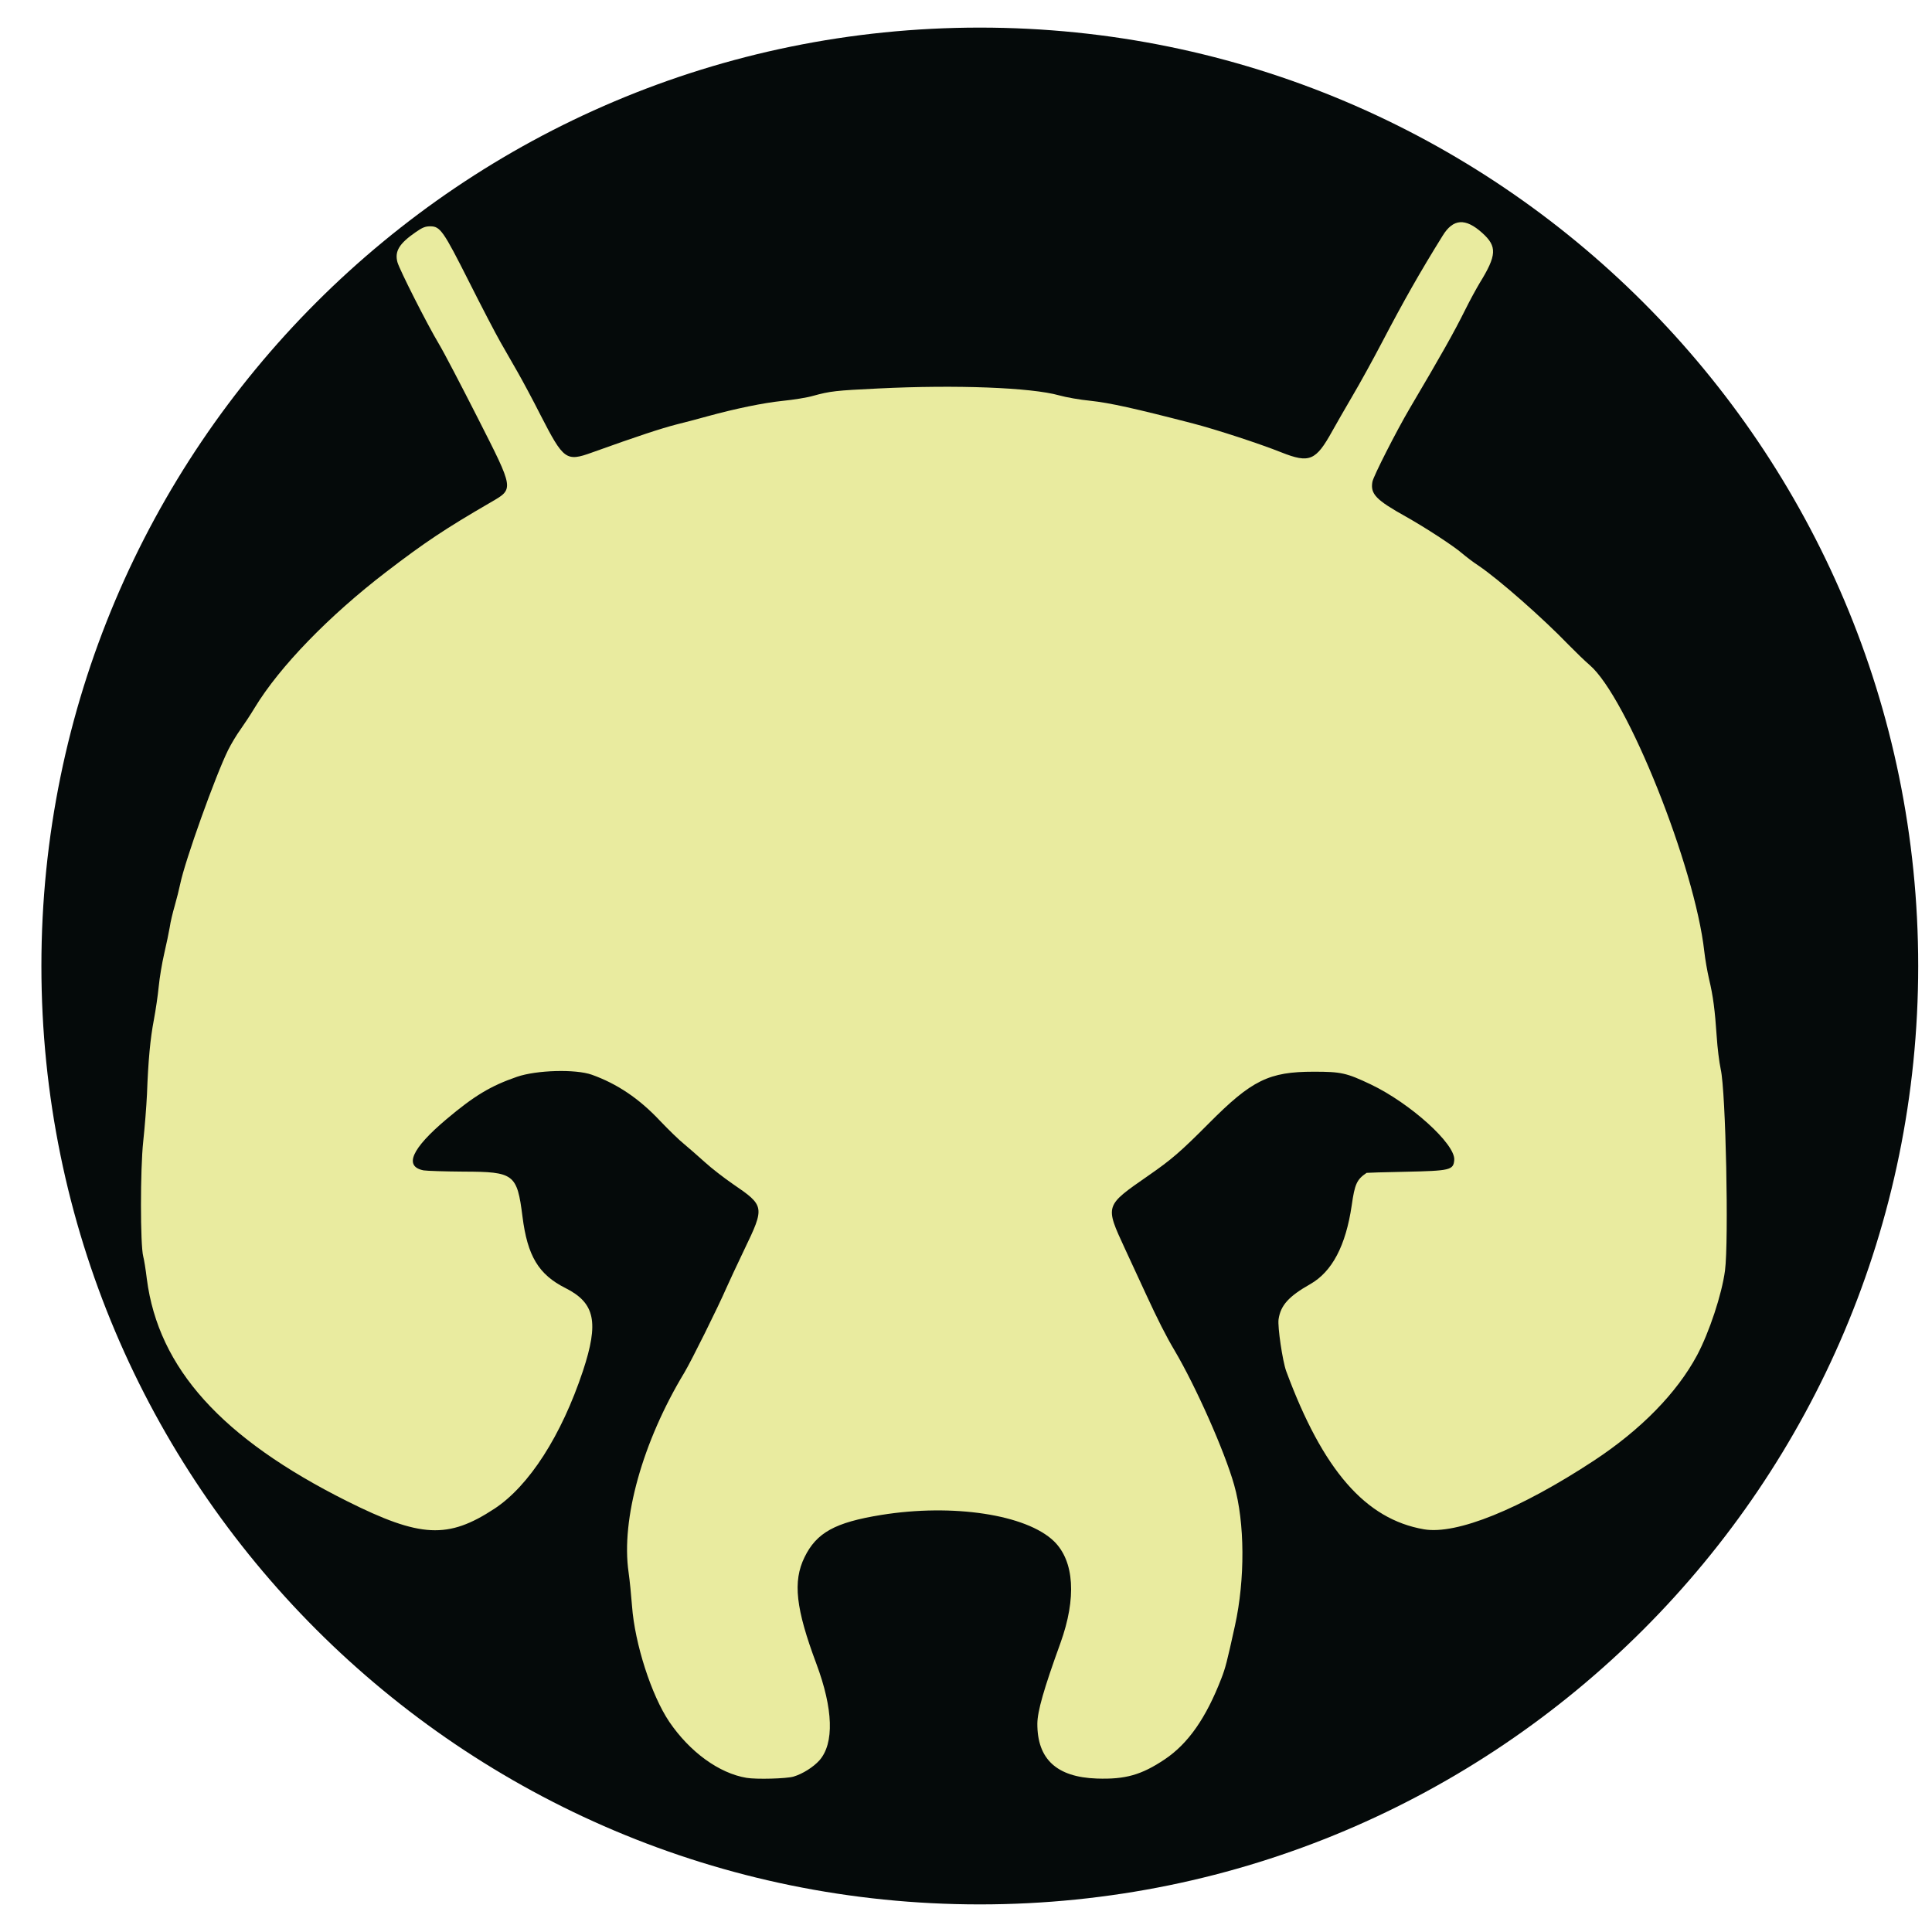
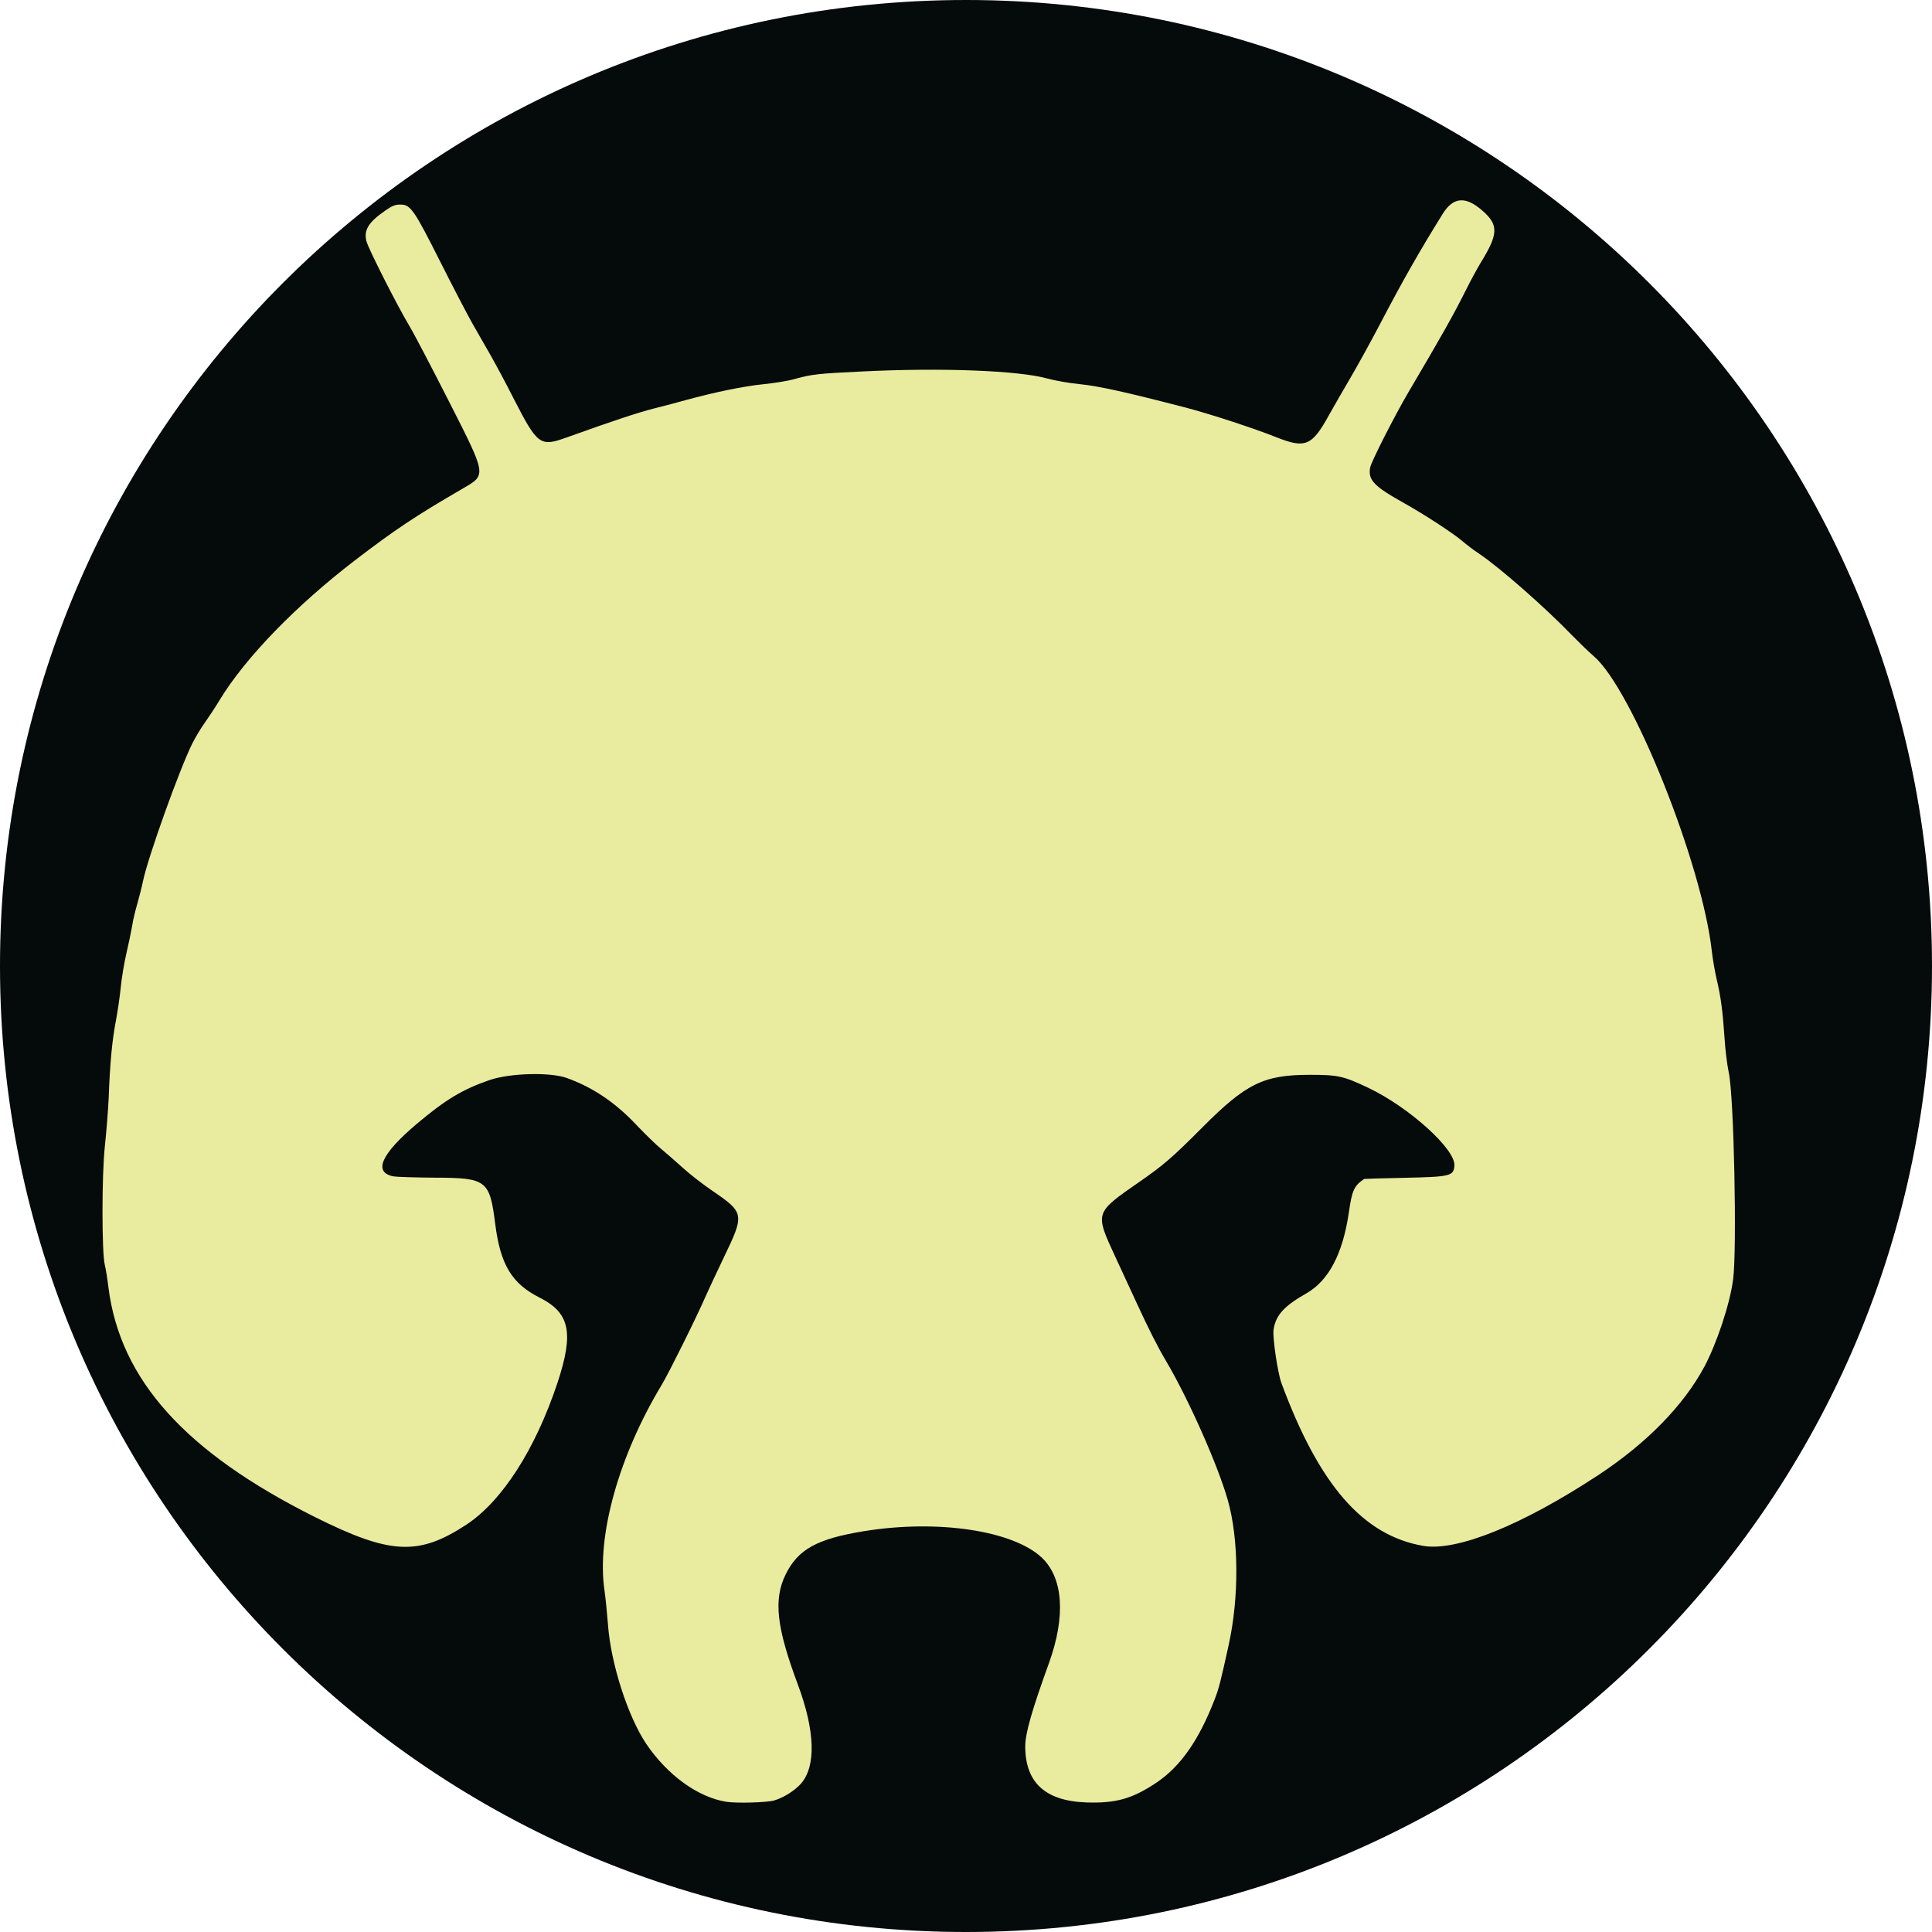
- <svg xmlns="http://www.w3.org/2000/svg" viewBox="0 0 140 140" role="img" aria-label="TecnoBear">
+ <svg xmlns="http://www.w3.org/2000/svg" viewBox="3.00 2.00 136.00 136.00" role="img" aria-label="TecnoBear">
  <circle cx="71.00" cy="70.00" r="68.00" fill="#050a0a" />
  <path fill="#e9eb9f" d="M54.10 128.83C52.11 128.50 49.99 126.96 48.50 124.77C47.20 122.84 46.00 119.11 45.80 116.39C45.74 115.60 45.63 114.49 45.55 113.94C44.99 110.10 46.56 104.48 49.60 99.45C50.10 98.61 52.02 94.75 52.65 93.30C52.83 92.89 53.41 91.65 53.94 90.54C55.43 87.45 55.41 87.37 53.11 85.80C52.47 85.36 51.55 84.65 51.07 84.21C50.58 83.77 49.91 83.18 49.57 82.90C49.23 82.63 48.45 81.87 47.83 81.22C46.32 79.61 44.73 78.54 42.89 77.88C41.71 77.46 38.88 77.54 37.46 78.03C35.55 78.69 34.37 79.40 32.33 81.12C29.82 83.24 29.25 84.53 30.70 84.81C30.95 84.85 32.25 84.89 33.60 84.90C37.25 84.91 37.47 85.07 37.86 88.15C38.22 91.02 39.03 92.36 40.98 93.34C43.12 94.42 43.41 95.81 42.24 99.35C40.68 104.03 38.35 107.66 35.84 109.32C32.46 111.54 30.47 111.44 25.15 108.78C16.06 104.23 11.48 99.15 10.64 92.68C10.56 92.00 10.44 91.27 10.38 91.05C10.16 90.21 10.16 84.72 10.38 82.70C10.49 81.68 10.61 80.15 10.65 79.30C10.74 76.85 10.89 75.25 11.15 73.90C11.28 73.21 11.44 72.13 11.50 71.50C11.56 70.87 11.74 69.79 11.90 69.10C12.06 68.41 12.24 67.55 12.30 67.19C12.35 66.82 12.52 66.12 12.66 65.64C12.80 65.15 12.98 64.44 13.06 64.05C13.41 62.35 15.62 56.19 16.53 54.35C16.75 53.91 17.15 53.24 17.42 52.87C17.69 52.49 18.16 51.78 18.46 51.28C20.26 48.31 23.83 44.63 27.99 41.44C30.77 39.31 32.25 38.32 35.56 36.40C37.26 35.41 37.28 35.53 34.61 30.27C33.43 27.95 32.18 25.55 31.82 24.95C30.93 23.46 28.95 19.54 28.80 19.00C28.59 18.21 28.92 17.65 30.14 16.81C30.62 16.48 30.82 16.40 31.18 16.40C31.90 16.40 32.13 16.73 33.98 20.40C34.88 22.19 35.91 24.17 36.27 24.80C36.63 25.43 37.20 26.42 37.53 27.00C37.86 27.58 38.61 28.97 39.18 30.10C40.84 33.33 41.02 33.47 42.90 32.79C46.24 31.59 47.92 31.04 49.05 30.75C49.77 30.57 50.76 30.31 51.25 30.17C53.29 29.61 55.33 29.19 56.70 29.05C57.50 28.97 58.49 28.81 58.90 28.69C60.17 28.34 60.56 28.30 63.65 28.15C69.28 27.87 74.72 28.08 76.75 28.65C77.25 28.79 78.26 28.97 79.00 29.04C80.41 29.19 82.26 29.60 86.46 30.69C88.12 31.12 91.30 32.16 92.85 32.78C94.89 33.59 95.35 33.39 96.54 31.24C96.81 30.75 97.47 29.61 98.00 28.70C98.54 27.79 99.50 26.04 100.15 24.80C101.73 21.78 102.90 19.72 104.54 17.08C105.30 15.84 106.19 15.78 107.41 16.88C108.50 17.86 108.47 18.49 107.21 20.53C106.99 20.90 106.52 21.75 106.19 22.42C105.32 24.16 104.51 25.60 102.15 29.60C101.19 31.23 99.52 34.51 99.45 34.91C99.29 35.80 99.71 36.23 101.90 37.45C103.27 38.22 105.33 39.56 105.94 40.09C106.21 40.32 106.74 40.73 107.14 40.99C108.63 42.00 111.80 44.79 113.67 46.73C114.16 47.23 114.84 47.89 115.19 48.19C117.90 50.51 122.82 62.81 123.50 68.95C123.56 69.50 123.72 70.41 123.85 70.97C124.14 72.18 124.27 73.20 124.40 75.12C124.45 75.91 124.58 76.97 124.69 77.48C125.06 79.11 125.28 89.90 125.00 92.07C124.77 93.80 123.86 96.54 122.98 98.20C121.51 100.94 118.91 103.60 115.49 105.85C110.13 109.37 105.55 111.22 103.19 110.82C98.95 110.09 95.86 106.54 93.20 99.35C92.94 98.63 92.57 96.15 92.65 95.60C92.80 94.59 93.38 93.94 94.95 93.05C96.53 92.15 97.52 90.27 97.95 87.35C98.17 85.79 98.32 85.47 99.03 84.99C99.04 84.98 100.31 84.94 101.85 84.91C105.09 84.84 105.32 84.79 105.38 84.06C105.48 82.91 102.20 79.95 99.33 78.58C97.56 77.74 97.18 77.66 95.20 77.66C91.95 77.66 90.71 78.27 87.60 81.40C85.54 83.47 84.89 84.03 83.20 85.20C80.05 87.39 80.06 87.33 81.51 90.47C82.02 91.56 82.71 93.06 83.05 93.80C83.89 95.62 84.49 96.81 85.12 97.87C86.66 100.48 88.74 105.16 89.43 107.60C90.21 110.34 90.23 114.44 89.49 117.80C88.91 120.44 88.80 120.86 88.51 121.61C87.40 124.49 86.10 126.35 84.40 127.49C82.71 128.62 81.55 128.95 79.48 128.88C76.57 128.78 75.16 127.47 75.17 124.90C75.18 124.00 75.63 122.41 76.84 119.07C78.02 115.80 77.85 113.12 76.37 111.68C74.37 109.75 69.05 108.94 63.85 109.78C60.51 110.32 59.17 111.06 58.30 112.84C57.44 114.60 57.66 116.56 59.16 120.57C60.38 123.84 60.46 126.33 59.38 127.56C58.94 128.05 58.17 128.54 57.50 128.74C56.99 128.89 54.81 128.95 54.10 128.83Z" />
</svg>
